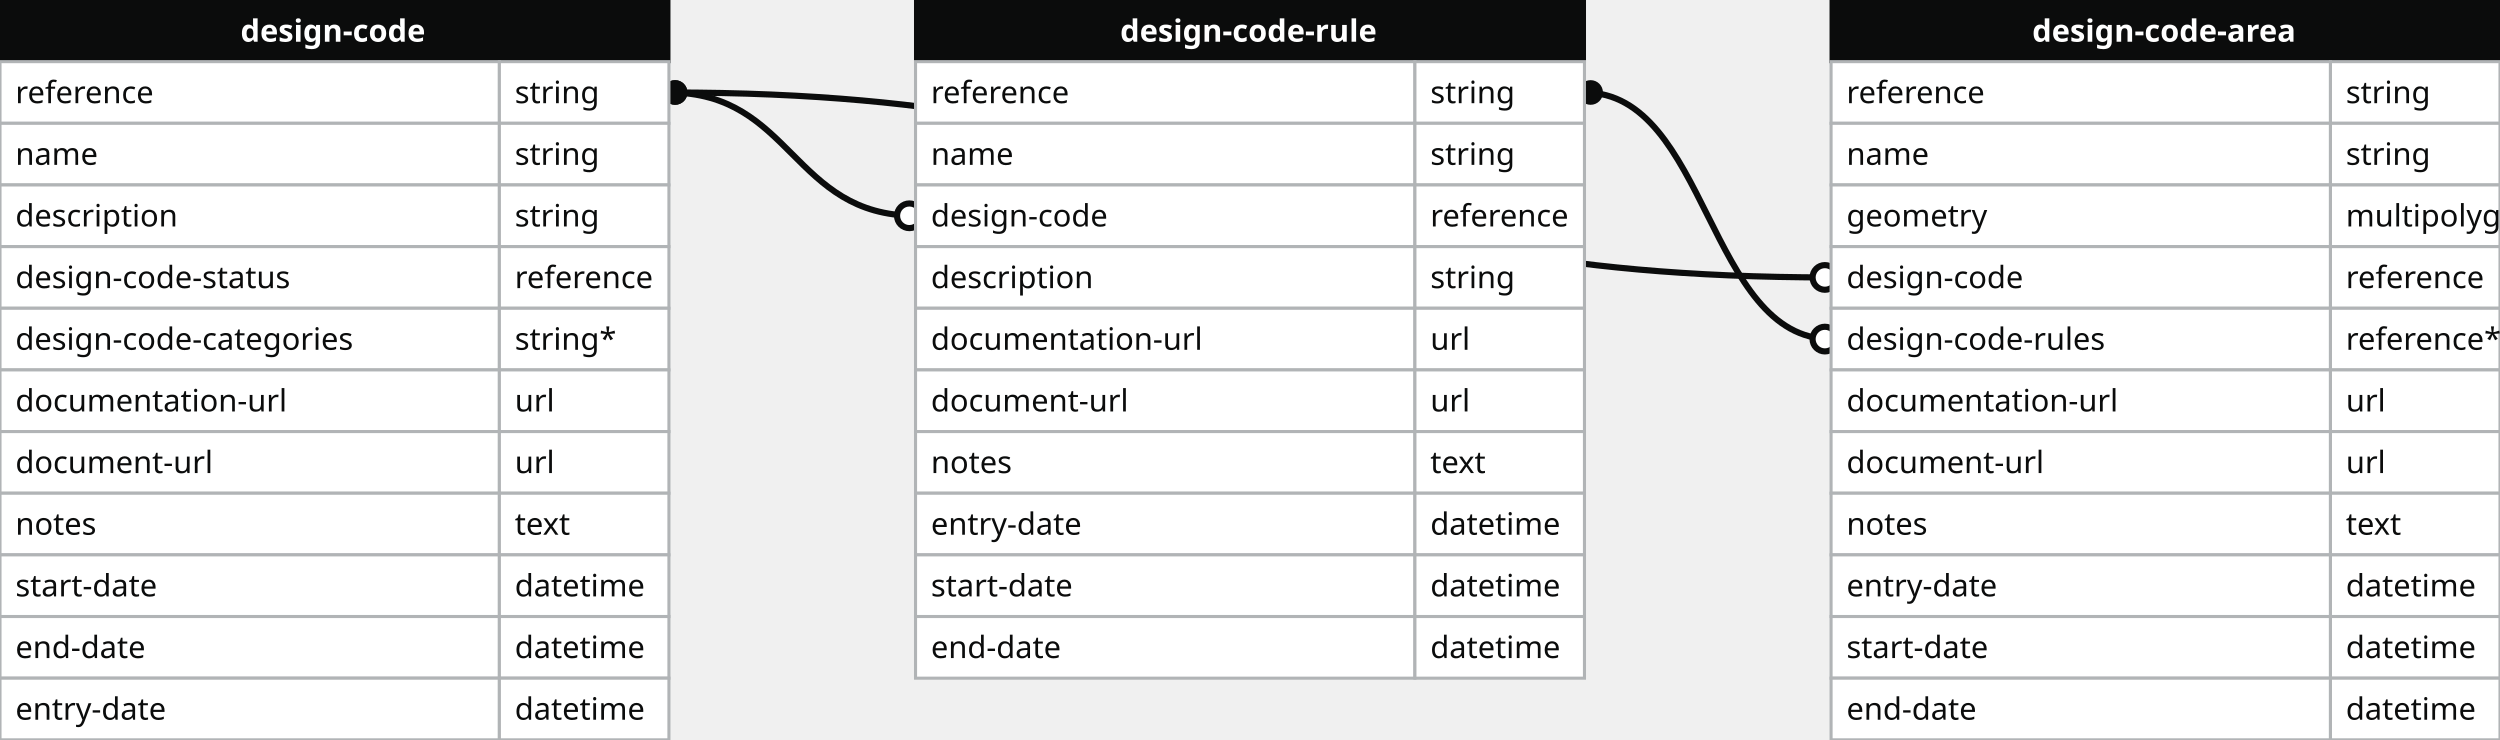
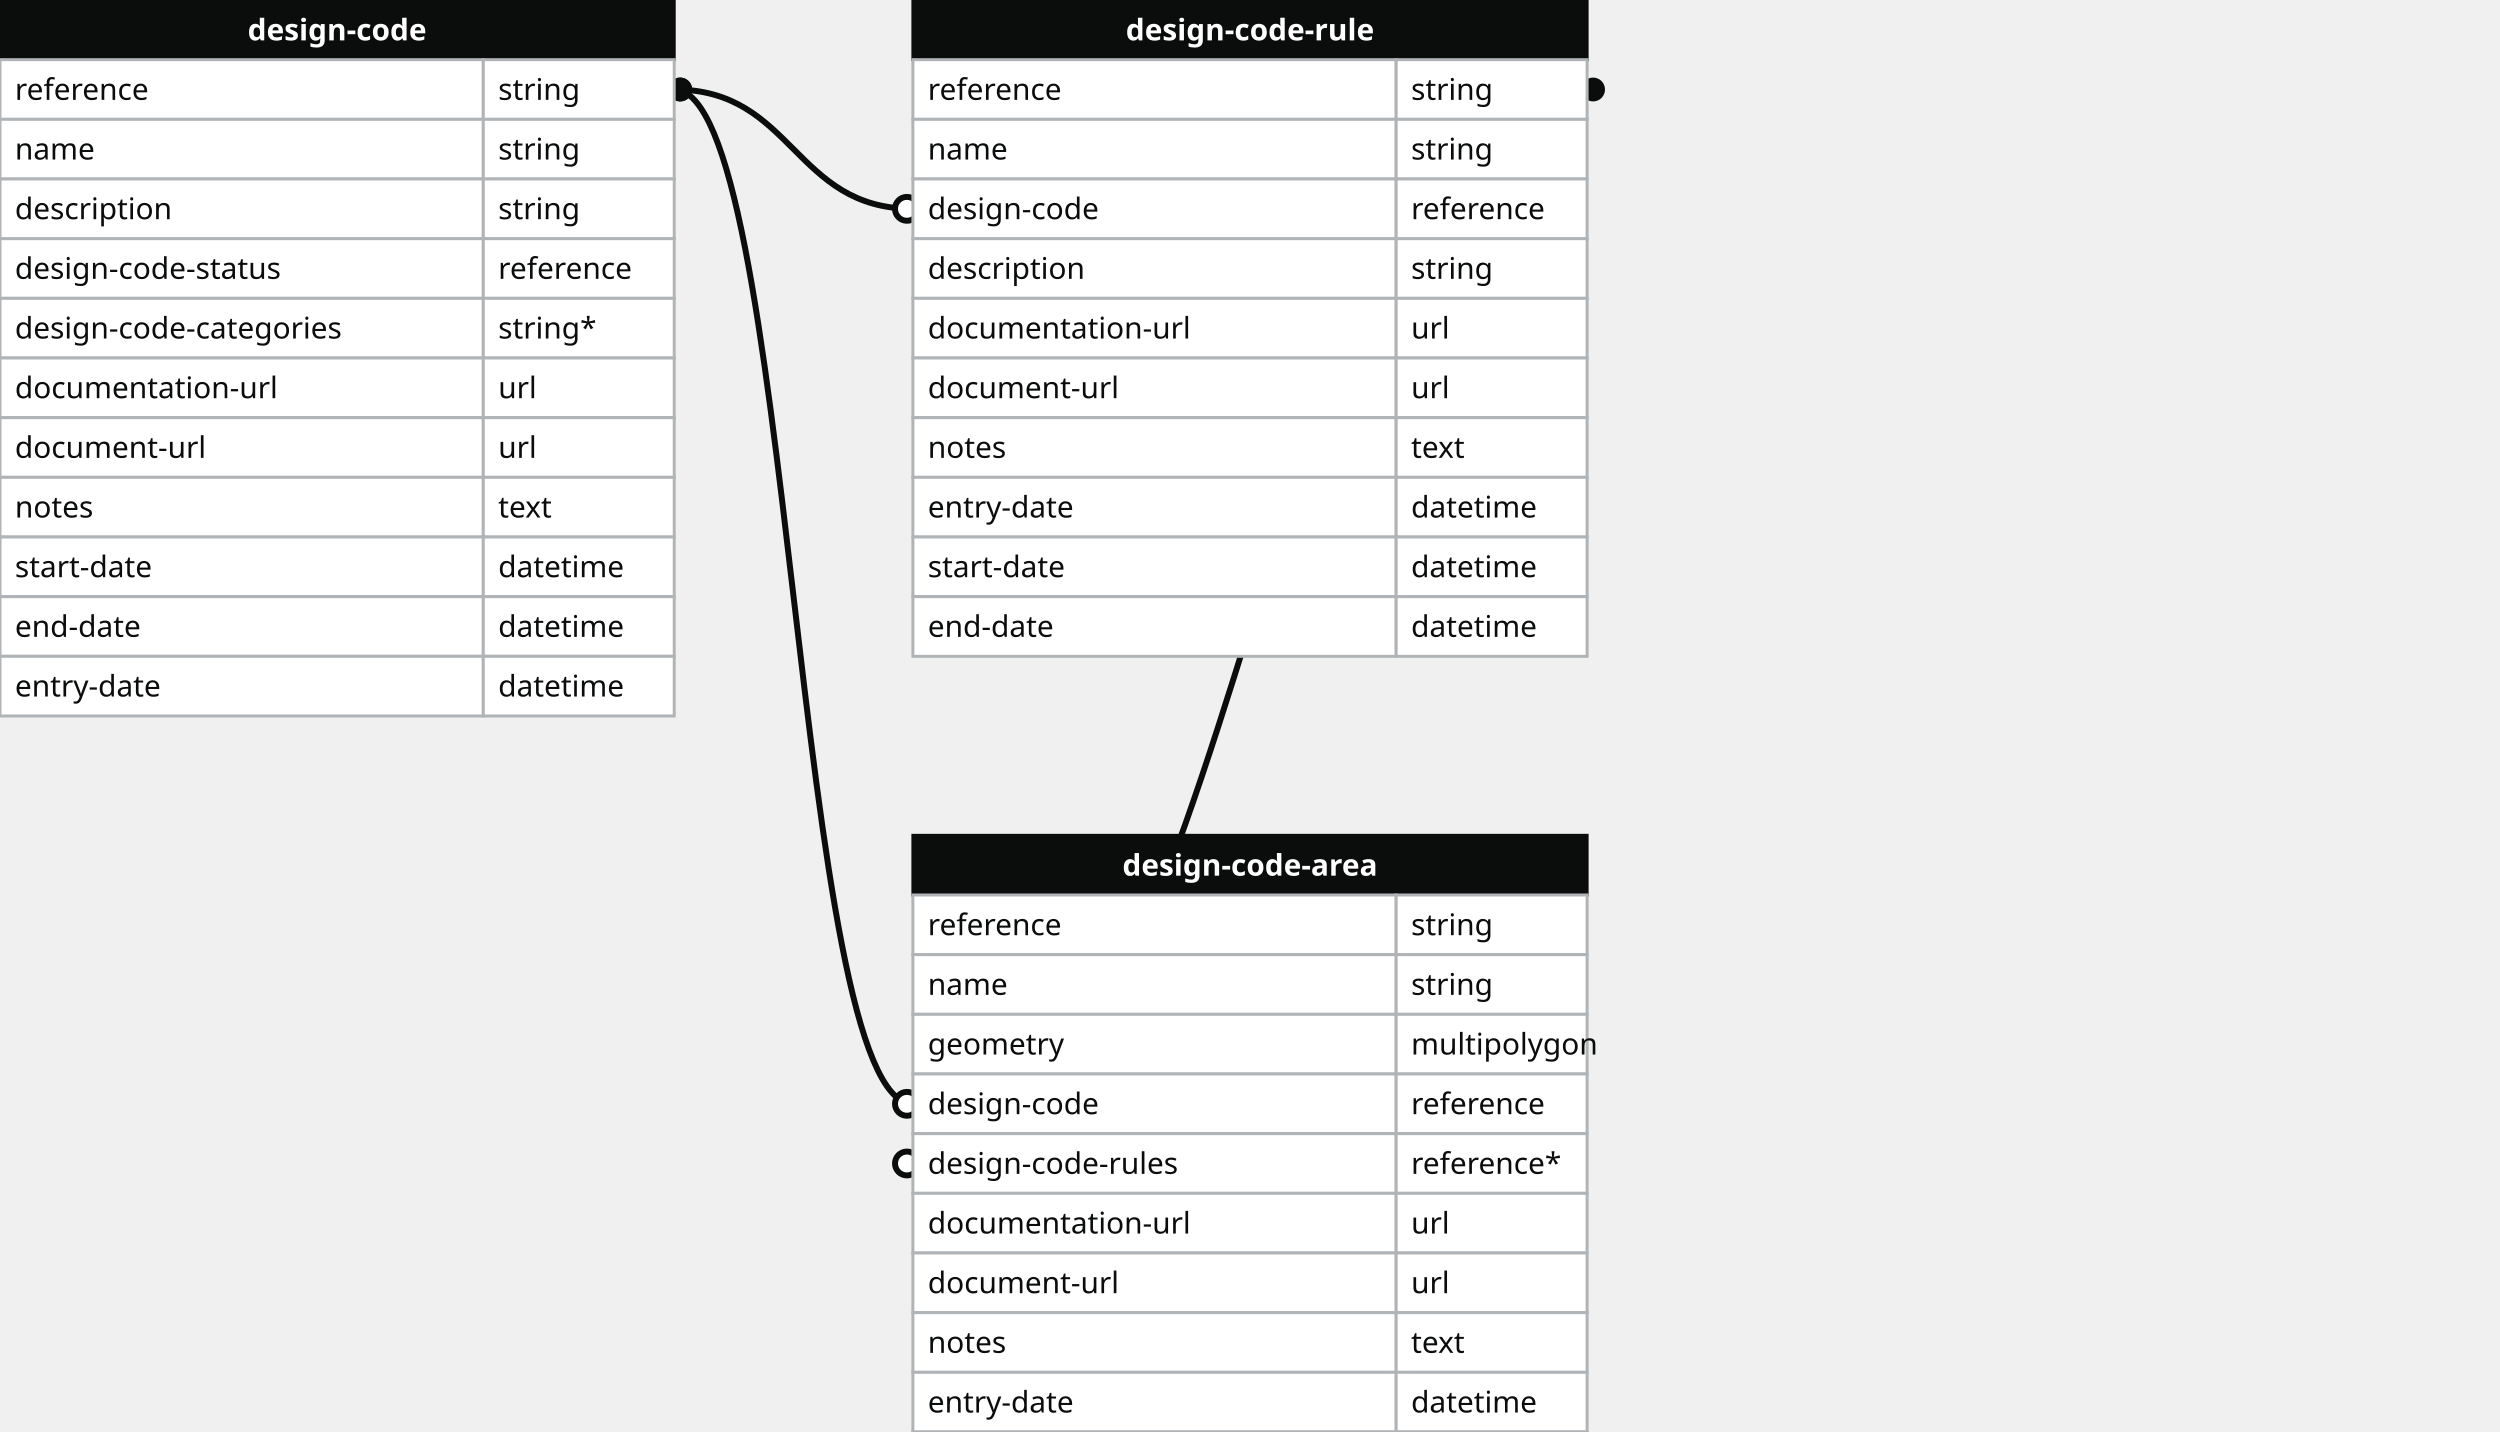
- <svg xmlns="http://www.w3.org/2000/svg" width="811" height="240">
+ <svg xmlns="http://www.w3.org/2000/svg" width="838" height="480">
  <defs>
    <style>
    text{font-family:sans-serif; font-size:10px; dominant-baseline:middle;}
    text.name{fill:#fff;font-weight:700;text-anchor:middle}
    rect.name{fill:#0b0c0c; stroke:#0b0c0c;}
    rect{fill:#fff;stroke:#b1b4b6;}
    text.field{fill:#0b0c0c;}
    text.datatype{fill:#0b0c0c;}
    .line{stroke:#0b0c0c;}
    </style>
    <marker id="start-dot" markerWidth="6" markerHeight="6" refX="4" refY="3" markerUnits="strokeWidth">
      <circle cx="3" cy="3" r="2" fill="#fff" stroke="#0b0c0c" />
    </marker>
    <marker id="end-dot" markerWidth="6" markerHeight="6" refX="2" refY="3" markerUnits="strokeWidth">
      <circle cx="3" cy="3" r="2" fill="#0b0c0c" />
    </marker>
  </defs>
-   <path class="line" fill="none" stroke-width="2" marker-start="url(#start-dot)" marker-end="url(#end-dot)" d="M 297 70 C 257.0 70 257.0 30 217 30" />
-   <path class="line" fill="none" stroke-width="2" marker-start="url(#start-dot)" marker-end="url(#end-dot)" d="M 594 90 C 405.5 90 405.5 30 217 30" />
-   <path class="line" fill="none" stroke-width="2" marker-start="url(#start-dot)" marker-end="url(#end-dot)" d="M 594 110 C 554.0 110 554.0 30 514 30" />
+   <path class="line" fill="none" stroke-width="2" marker-start="url(#start-dot)" marker-end="url(#end-dot)" d="M 306 70 C 266.0 70 266.0 30 226 30" />
+   <path class="line" fill="none" stroke-width="2" marker-start="url(#start-dot)" marker-end="url(#end-dot)" d="M 306 370 C 266.0 370 266.0 30 226 30" />
+   <path class="line" fill="none" stroke-width="2" marker-start="url(#start-dot)" marker-end="url(#end-dot)" d="M 306 390 C 419.0 390 419.0 30 532 30" />
  <g>
-     <rect x="0" y="0" width="217" height="20" class="name" />
-     <text x="108" y="10" class="name">design-code</text>
+     <rect x="0" y="0" width="226" height="20" class="name" />
+     <text x="113" y="10" class="name">design-code</text>
    <rect x="0" y="20" width="162" height="20" class="field" />
-     <rect x="162" y="20" width="55" height="20" class="datatype" />
+     <rect x="162" y="20" width="64" height="20" class="datatype" />
    <text x="5" y="30" class="field">reference</text>
    <text x="167" y="30" class="datatype">string</text>
    <rect x="0" y="40" width="162" height="20" class="field" />
-     <rect x="162" y="40" width="55" height="20" class="datatype" />
+     <rect x="162" y="40" width="64" height="20" class="datatype" />
    <text x="5" y="50" class="field">name</text>
    <text x="167" y="50" class="datatype">string</text>
    <rect x="0" y="60" width="162" height="20" class="field" />
-     <rect x="162" y="60" width="55" height="20" class="datatype" />
+     <rect x="162" y="60" width="64" height="20" class="datatype" />
    <text x="5" y="70" class="field">description</text>
    <text x="167" y="70" class="datatype">string</text>
    <rect x="0" y="80" width="162" height="20" class="field" />
-     <rect x="162" y="80" width="55" height="20" class="datatype" />
+     <rect x="162" y="80" width="64" height="20" class="datatype" />
    <text x="5" y="90" class="field">design-code-status</text>
    <text x="167" y="90" class="datatype">reference</text>
    <rect x="0" y="100" width="162" height="20" class="field" />
-     <rect x="162" y="100" width="55" height="20" class="datatype" />
+     <rect x="162" y="100" width="64" height="20" class="datatype" />
    <text x="5" y="110" class="field">design-code-categories</text>
    <text x="167" y="110" class="datatype">string*</text>
    <rect x="0" y="120" width="162" height="20" class="field" />
-     <rect x="162" y="120" width="55" height="20" class="datatype" />
+     <rect x="162" y="120" width="64" height="20" class="datatype" />
    <text x="5" y="130" class="field">documentation-url</text>
    <text x="167" y="130" class="datatype">url</text>
    <rect x="0" y="140" width="162" height="20" class="field" />
-     <rect x="162" y="140" width="55" height="20" class="datatype" />
+     <rect x="162" y="140" width="64" height="20" class="datatype" />
    <text x="5" y="150" class="field">document-url</text>
    <text x="167" y="150" class="datatype">url</text>
    <rect x="0" y="160" width="162" height="20" class="field" />
-     <rect x="162" y="160" width="55" height="20" class="datatype" />
+     <rect x="162" y="160" width="64" height="20" class="datatype" />
    <text x="5" y="170" class="field">notes</text>
    <text x="167" y="170" class="datatype">text</text>
    <rect x="0" y="180" width="162" height="20" class="field" />
-     <rect x="162" y="180" width="55" height="20" class="datatype" />
+     <rect x="162" y="180" width="64" height="20" class="datatype" />
    <text x="5" y="190" class="field">start-date</text>
    <text x="167" y="190" class="datatype">datetime</text>
    <rect x="0" y="200" width="162" height="20" class="field" />
-     <rect x="162" y="200" width="55" height="20" class="datatype" />
+     <rect x="162" y="200" width="64" height="20" class="datatype" />
    <text x="5" y="210" class="field">end-date</text>
    <text x="167" y="210" class="datatype">datetime</text>
    <rect x="0" y="220" width="162" height="20" class="field" />
-     <rect x="162" y="220" width="55" height="20" class="datatype" />
+     <rect x="162" y="220" width="64" height="20" class="datatype" />
    <text x="5" y="230" class="field">entry-date</text>
    <text x="167" y="230" class="datatype">datetime</text>
  </g>
  <g>
-     <rect x="297" y="0" width="217" height="20" class="name" />
-     <text x="405" y="10" class="name">design-code-rule</text>
-     <rect x="297" y="20" width="162" height="20" class="field" />
-     <rect x="459" y="20" width="55" height="20" class="datatype" />
-     <text x="302" y="30" class="field">reference</text>
-     <text x="464" y="30" class="datatype">string</text>
-     <rect x="297" y="40" width="162" height="20" class="field" />
-     <rect x="459" y="40" width="55" height="20" class="datatype" />
-     <text x="302" y="50" class="field">name</text>
-     <text x="464" y="50" class="datatype">string</text>
-     <rect x="297" y="60" width="162" height="20" class="field" />
-     <rect x="459" y="60" width="55" height="20" class="datatype" />
-     <text x="302" y="70" class="field">design-code</text>
-     <text x="464" y="70" class="datatype">reference</text>
-     <rect x="297" y="80" width="162" height="20" class="field" />
-     <rect x="459" y="80" width="55" height="20" class="datatype" />
-     <text x="302" y="90" class="field">description</text>
-     <text x="464" y="90" class="datatype">string</text>
-     <rect x="297" y="100" width="162" height="20" class="field" />
-     <rect x="459" y="100" width="55" height="20" class="datatype" />
-     <text x="302" y="110" class="field">documentation-url</text>
-     <text x="464" y="110" class="datatype">url</text>
-     <rect x="297" y="120" width="162" height="20" class="field" />
-     <rect x="459" y="120" width="55" height="20" class="datatype" />
-     <text x="302" y="130" class="field">document-url</text>
-     <text x="464" y="130" class="datatype">url</text>
-     <rect x="297" y="140" width="162" height="20" class="field" />
-     <rect x="459" y="140" width="55" height="20" class="datatype" />
-     <text x="302" y="150" class="field">notes</text>
-     <text x="464" y="150" class="datatype">text</text>
-     <rect x="297" y="160" width="162" height="20" class="field" />
-     <rect x="459" y="160" width="55" height="20" class="datatype" />
-     <text x="302" y="170" class="field">entry-date</text>
-     <text x="464" y="170" class="datatype">datetime</text>
-     <rect x="297" y="180" width="162" height="20" class="field" />
-     <rect x="459" y="180" width="55" height="20" class="datatype" />
-     <text x="302" y="190" class="field">start-date</text>
-     <text x="464" y="190" class="datatype">datetime</text>
-     <rect x="297" y="200" width="162" height="20" class="field" />
-     <rect x="459" y="200" width="55" height="20" class="datatype" />
-     <text x="302" y="210" class="field">end-date</text>
-     <text x="464" y="210" class="datatype">datetime</text>
+     <rect x="306" y="0" width="226" height="20" class="name" />
+     <text x="419" y="10" class="name">design-code-rule</text>
+     <rect x="306" y="20" width="162" height="20" class="field" />
+     <rect x="468" y="20" width="64" height="20" class="datatype" />
+     <text x="311" y="30" class="field">reference</text>
+     <text x="473" y="30" class="datatype">string</text>
+     <rect x="306" y="40" width="162" height="20" class="field" />
+     <rect x="468" y="40" width="64" height="20" class="datatype" />
+     <text x="311" y="50" class="field">name</text>
+     <text x="473" y="50" class="datatype">string</text>
+     <rect x="306" y="60" width="162" height="20" class="field" />
+     <rect x="468" y="60" width="64" height="20" class="datatype" />
+     <text x="311" y="70" class="field">design-code</text>
+     <text x="473" y="70" class="datatype">reference</text>
+     <rect x="306" y="80" width="162" height="20" class="field" />
+     <rect x="468" y="80" width="64" height="20" class="datatype" />
+     <text x="311" y="90" class="field">description</text>
+     <text x="473" y="90" class="datatype">string</text>
+     <rect x="306" y="100" width="162" height="20" class="field" />
+     <rect x="468" y="100" width="64" height="20" class="datatype" />
+     <text x="311" y="110" class="field">documentation-url</text>
+     <text x="473" y="110" class="datatype">url</text>
+     <rect x="306" y="120" width="162" height="20" class="field" />
+     <rect x="468" y="120" width="64" height="20" class="datatype" />
+     <text x="311" y="130" class="field">document-url</text>
+     <text x="473" y="130" class="datatype">url</text>
+     <rect x="306" y="140" width="162" height="20" class="field" />
+     <rect x="468" y="140" width="64" height="20" class="datatype" />
+     <text x="311" y="150" class="field">notes</text>
+     <text x="473" y="150" class="datatype">text</text>
+     <rect x="306" y="160" width="162" height="20" class="field" />
+     <rect x="468" y="160" width="64" height="20" class="datatype" />
+     <text x="311" y="170" class="field">entry-date</text>
+     <text x="473" y="170" class="datatype">datetime</text>
+     <rect x="306" y="180" width="162" height="20" class="field" />
+     <rect x="468" y="180" width="64" height="20" class="datatype" />
+     <text x="311" y="190" class="field">start-date</text>
+     <text x="473" y="190" class="datatype">datetime</text>
+     <rect x="306" y="200" width="162" height="20" class="field" />
+     <rect x="468" y="200" width="64" height="20" class="datatype" />
+     <text x="311" y="210" class="field">end-date</text>
+     <text x="473" y="210" class="datatype">datetime</text>
  </g>
  <g>
-     <rect x="594" y="0" width="217" height="20" class="name" />
-     <text x="702" y="10" class="name">design-code-area</text>
-     <rect x="594" y="20" width="162" height="20" class="field" />
-     <rect x="756" y="20" width="55" height="20" class="datatype" />
-     <text x="599" y="30" class="field">reference</text>
-     <text x="761" y="30" class="datatype">string</text>
-     <rect x="594" y="40" width="162" height="20" class="field" />
-     <rect x="756" y="40" width="55" height="20" class="datatype" />
-     <text x="599" y="50" class="field">name</text>
-     <text x="761" y="50" class="datatype">string</text>
-     <rect x="594" y="60" width="162" height="20" class="field" />
-     <rect x="756" y="60" width="55" height="20" class="datatype" />
-     <text x="599" y="70" class="field">geometry</text>
-     <text x="761" y="70" class="datatype">multipolygon</text>
-     <rect x="594" y="80" width="162" height="20" class="field" />
-     <rect x="756" y="80" width="55" height="20" class="datatype" />
-     <text x="599" y="90" class="field">design-code</text>
-     <text x="761" y="90" class="datatype">reference</text>
-     <rect x="594" y="100" width="162" height="20" class="field" />
-     <rect x="756" y="100" width="55" height="20" class="datatype" />
-     <text x="599" y="110" class="field">design-code-rules</text>
-     <text x="761" y="110" class="datatype">reference*</text>
-     <rect x="594" y="120" width="162" height="20" class="field" />
-     <rect x="756" y="120" width="55" height="20" class="datatype" />
-     <text x="599" y="130" class="field">documentation-url</text>
-     <text x="761" y="130" class="datatype">url</text>
-     <rect x="594" y="140" width="162" height="20" class="field" />
-     <rect x="756" y="140" width="55" height="20" class="datatype" />
-     <text x="599" y="150" class="field">document-url</text>
-     <text x="761" y="150" class="datatype">url</text>
-     <rect x="594" y="160" width="162" height="20" class="field" />
-     <rect x="756" y="160" width="55" height="20" class="datatype" />
-     <text x="599" y="170" class="field">notes</text>
-     <text x="761" y="170" class="datatype">text</text>
-     <rect x="594" y="180" width="162" height="20" class="field" />
-     <rect x="756" y="180" width="55" height="20" class="datatype" />
-     <text x="599" y="190" class="field">entry-date</text>
-     <text x="761" y="190" class="datatype">datetime</text>
-     <rect x="594" y="200" width="162" height="20" class="field" />
-     <rect x="756" y="200" width="55" height="20" class="datatype" />
-     <text x="599" y="210" class="field">start-date</text>
-     <text x="761" y="210" class="datatype">datetime</text>
-     <rect x="594" y="220" width="162" height="20" class="field" />
-     <rect x="756" y="220" width="55" height="20" class="datatype" />
-     <text x="599" y="230" class="field">end-date</text>
-     <text x="761" y="230" class="datatype">datetime</text>
+     <rect x="306" y="280" width="226" height="20" class="name" />
+     <text x="419" y="290" class="name">design-code-area</text>
+     <rect x="306" y="300" width="162" height="20" class="field" />
+     <rect x="468" y="300" width="64" height="20" class="datatype" />
+     <text x="311" y="310" class="field">reference</text>
+     <text x="473" y="310" class="datatype">string</text>
+     <rect x="306" y="320" width="162" height="20" class="field" />
+     <rect x="468" y="320" width="64" height="20" class="datatype" />
+     <text x="311" y="330" class="field">name</text>
+     <text x="473" y="330" class="datatype">string</text>
+     <rect x="306" y="340" width="162" height="20" class="field" />
+     <rect x="468" y="340" width="64" height="20" class="datatype" />
+     <text x="311" y="350" class="field">geometry</text>
+     <text x="473" y="350" class="datatype">multipolygon</text>
+     <rect x="306" y="360" width="162" height="20" class="field" />
+     <rect x="468" y="360" width="64" height="20" class="datatype" />
+     <text x="311" y="370" class="field">design-code</text>
+     <text x="473" y="370" class="datatype">reference</text>
+     <rect x="306" y="380" width="162" height="20" class="field" />
+     <rect x="468" y="380" width="64" height="20" class="datatype" />
+     <text x="311" y="390" class="field">design-code-rules</text>
+     <text x="473" y="390" class="datatype">reference*</text>
+     <rect x="306" y="400" width="162" height="20" class="field" />
+     <rect x="468" y="400" width="64" height="20" class="datatype" />
+     <text x="311" y="410" class="field">documentation-url</text>
+     <text x="473" y="410" class="datatype">url</text>
+     <rect x="306" y="420" width="162" height="20" class="field" />
+     <rect x="468" y="420" width="64" height="20" class="datatype" />
+     <text x="311" y="430" class="field">document-url</text>
+     <text x="473" y="430" class="datatype">url</text>
+     <rect x="306" y="440" width="162" height="20" class="field" />
+     <rect x="468" y="440" width="64" height="20" class="datatype" />
+     <text x="311" y="450" class="field">notes</text>
+     <text x="473" y="450" class="datatype">text</text>
+     <rect x="306" y="460" width="162" height="20" class="field" />
+     <rect x="468" y="460" width="64" height="20" class="datatype" />
+     <text x="311" y="470" class="field">entry-date</text>
+     <text x="473" y="470" class="datatype">datetime</text>
+     <rect x="306" y="480" width="162" height="20" class="field" />
+     <rect x="468" y="480" width="64" height="20" class="datatype" />
+     <text x="311" y="490" class="field">start-date</text>
+     <text x="473" y="490" class="datatype">datetime</text>
+     <rect x="306" y="500" width="162" height="20" class="field" />
+     <rect x="468" y="500" width="64" height="20" class="datatype" />
+     <text x="311" y="510" class="field">end-date</text>
+     <text x="473" y="510" class="datatype">datetime</text>
  </g>
</svg>
